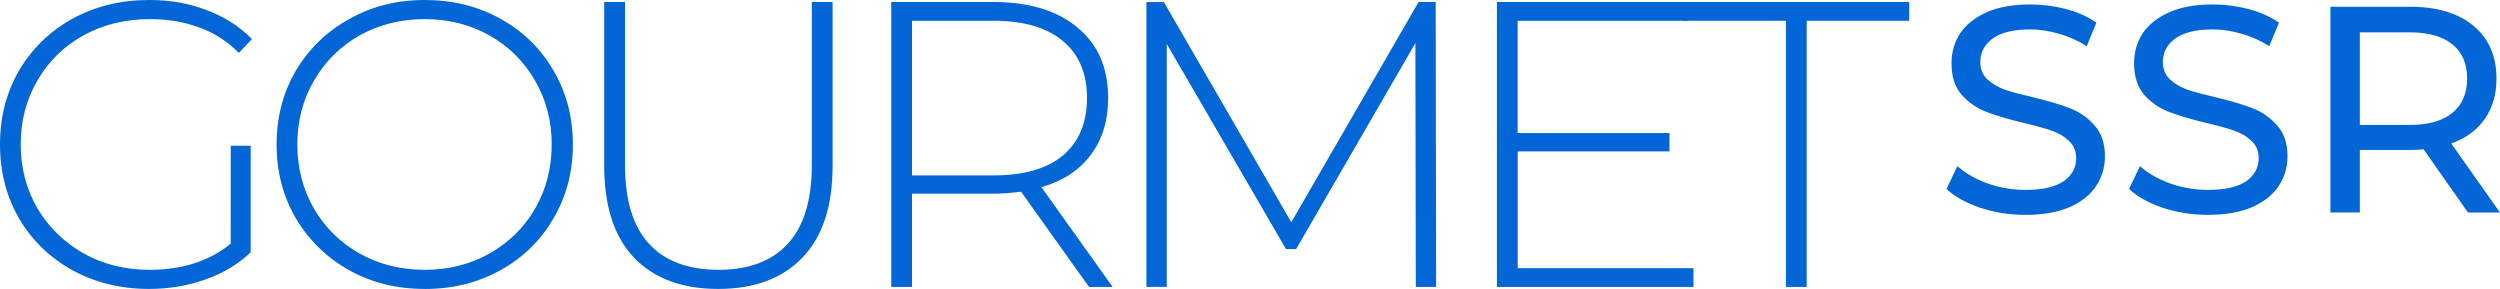
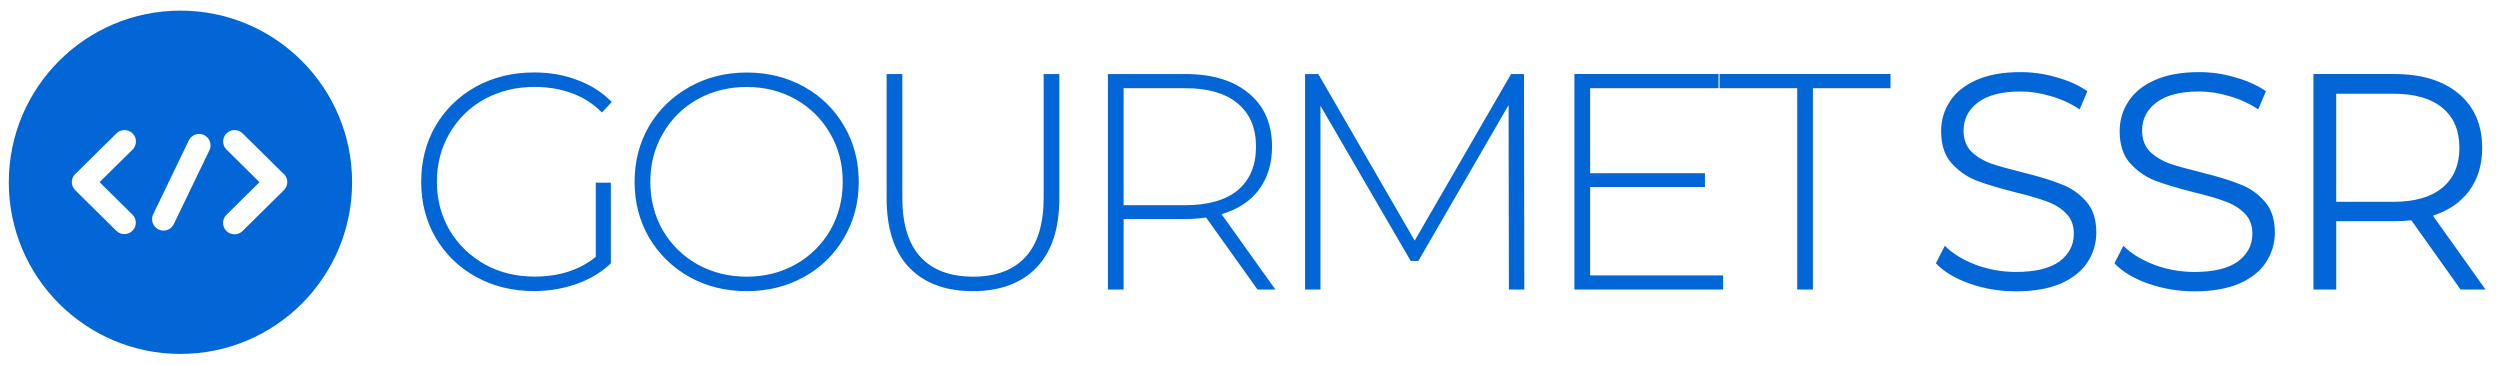
- <svg xmlns="http://www.w3.org/2000/svg" viewBox="0 0 54.649 6.316" height="23.872" width="206.549">
-   <g fill="#0366d6" stroke-width=".265">
-     <g aria-label="GOURMET">
-       <path d="M5.044 3.185h.436v2.33q-.41.392-.996.596-.579.205-1.228.205-.925 0-1.673-.41Q.845 5.499.418 4.778 0 4.057 0 3.158q0-.898.418-1.619.427-.72 1.165-1.13Q2.331 0 3.265 0q.685 0 1.254.222.578.214.988.632l-.285.302q-.392-.391-.88-.56Q3.86.418 3.273.418q-.8 0-1.45.356-.64.356-1.006.987-.364.623-.364 1.397 0 .765.364 1.397.374.622 1.015.987.64.356 1.44.356 1.068 0 1.771-.57zm4.241 3.131q-.917 0-1.655-.41-.738-.417-1.165-1.138-.419-.72-.419-1.61 0-.89.419-1.61.427-.72 1.165-1.13Q8.368 0 9.285 0q.916 0 1.654.41.739.408 1.157 1.129.427.72.427 1.619t-.427 1.62q-.418.72-1.157 1.129-.738.41-1.654.41zm0-.418q.782 0 1.414-.356.632-.356.996-.978.365-.632.365-1.406 0-.774-.365-1.397-.364-.631-.996-.987T9.285.418q-.783 0-1.424.356-.631.356-.996.987-.365.623-.365 1.397t.365 1.406q.365.622.996.978.64.356 1.424.356zm6.415.418q-1.183 0-1.842-.685-.65-.685-.65-2.001V.044h.455v3.568q0 1.147.524 1.717.525.569 1.522.569.987 0 1.512-.57.525-.569.525-1.716V.044h.454V3.63q0 1.316-.659 2.001-.658.685-1.841.685zm8.106-.044L22.32 4.19q-.329.044-.605.044h-1.779v2.038h-.454V.044h2.233q1.175 0 1.842.56.667.552.667 1.54 0 .738-.383 1.245-.373.499-1.076.703l1.557 2.18zm-2.09-2.438q.996 0 1.52-.436.525-.445.525-1.254 0-.81-.524-1.246-.525-.444-1.522-.444h-1.779v3.38zm9.233 2.438L30.94.943l-2.607 4.501h-.222L25.505.961v5.31h-.445V.045h.382l2.785 4.813L31.01.044h.374l.009 6.228zm6.07-.41v.41h-4.297V.044h4.163v.41h-3.71v2.455h3.319v.4h-3.318v2.553z" />
-       <path d="M39.04.454h-2.242v-.41h4.937v.41h-2.242v5.818h-.453z" />
-     </g>
-     <path d="M44.272 4.697q-.508 0-.983-.154-.469-.161-.739-.412l.238-.5q.257.23.655.378.405.142.829.142.559 0 .835-.187.277-.192.277-.507 0-.231-.155-.373-.147-.148-.372-.225-.219-.077-.624-.173-.507-.122-.822-.244-.308-.122-.533-.373-.219-.257-.219-.687 0-.36.187-.65.192-.288.578-.462.385-.173.957-.173.399 0 .784.102.386.103.662.296l-.212.514q-.283-.18-.604-.27-.321-.096-.63-.096-.546 0-.822.199-.27.2-.27.514 0 .231.154.379.154.141.38.225.23.077.622.167.508.122.816.244.309.122.527.373.225.25.225.674 0 .354-.193.65-.192.288-.584.462-.392.167-.964.167zm3.99 0q-.507 0-.983-.154-.469-.161-.738-.412l.237-.5q.257.23.656.378.404.142.828.142.56 0 .836-.187.276-.192.276-.507 0-.231-.154-.373-.148-.148-.373-.225-.218-.077-.623-.173-.508-.122-.822-.244-.309-.122-.534-.373-.218-.257-.218-.687 0-.36.186-.65.193-.288.578-.462.386-.173.958-.173.398 0 .783.102.386.103.662.296l-.212.514q-.282-.18-.604-.27-.321-.096-.63-.096-.545 0-.822.199-.27.2-.27.514 0 .231.155.379.154.141.379.225.231.077.623.167.507.122.816.244.308.122.527.373.225.25.225.674 0 .354-.193.65-.193.288-.585.462-.392.167-.964.167zm5.687-.052l-.97-1.38q-.18.012-.283.012h-1.111v1.368h-.643V.148h1.754q.874 0 1.375.418.501.417.501 1.15 0 .52-.257.886-.257.367-.732.534l1.066 1.51zm-1.272-1.914q.61 0 .931-.264.322-.263.322-.751 0-.489-.322-.746-.32-.263-.931-.263h-1.092v2.024z" aria-label="SSR" />
-   </g>
+ <svg xmlns="http://www.w3.org/2000/svg" width="480" height="70" viewBox="0 0 127 18.521">
+   <path d="M30.265 9.28h.766v4.098q-.72.688-1.751 1.048-1.017.36-2.159.36-1.627 0-2.94-.72-1.299-.72-2.05-1.986-.735-1.267-.735-2.847t.735-2.847q.751-1.267 2.05-1.986 1.313-.72 2.956-.72 1.204 0 2.205.391 1.017.376 1.736 1.11l-.5.533q-.688-.689-1.549-.986-.844-.313-1.877-.313-1.407 0-2.55.626-1.126.626-1.767 1.736-.641 1.095-.641 2.456 0 1.345.641 2.456.657 1.095 1.783 1.736 1.126.626 2.534.626 1.877 0 3.113-1.001zm7.666 5.51q-1.611 0-2.91-.72-1.298-.735-2.049-2.002-.735-1.267-.735-2.83 0-1.565.735-2.832.751-1.267 2.05-1.987 1.298-.735 2.909-.735t2.91.72q1.298.72 2.033 1.986.75 1.267.75 2.847t-.75 2.847q-.735 1.267-2.034 1.986-1.298.72-2.909.72zm0-.735q1.377 0 2.487-.626t1.752-1.72q.641-1.111.641-2.472t-.641-2.456q-.641-1.11-1.752-1.736-1.11-.626-2.487-.626t-2.503.626q-1.11.626-1.752 1.736-.64 1.095-.64 2.456t.64 2.472q.642 1.094 1.752 1.72 1.127.626 2.503.626zm11.489.735q-2.08 0-3.238-1.204-1.142-1.205-1.142-3.52V3.762h.798v6.273q0 2.018.923 3.019.923 1 2.675 1 1.736 0 2.659-1 .923-1.001.923-3.02V3.763h.797v6.304q0 2.315-1.157 3.52Q51.5 14.79 49.42 14.79zm14.463-.08l-2.612-3.66q-.579.078-1.064.078H57.08v3.582h-.798V3.761h3.926q2.065 0 3.238.985 1.173.97 1.173 2.707 0 1.298-.672 2.19-.657.875-1.893 1.235l2.737 3.832zm-3.676-4.286q1.752 0 2.675-.766.923-.782.923-2.206t-.923-2.19q-.923-.782-2.675-.782H57.08v5.944zm16.445 4.286l-.016-9.37-4.583 7.915h-.39l-4.584-7.883v9.338h-.782V3.761h.673l4.896 8.462 4.896-8.462h.657l.015 10.949zm10.883-.72v.72H79.98V3.76h7.32v.72h-6.522v4.317h5.834v.704h-5.834v4.49zm3.763-9.51h-3.942v-.72h8.682v.72h-3.942v10.23h-.798zM102.41 14.8q-1.22 0-2.346-.391-1.11-.391-1.72-1.032l.453-.892q.594.594 1.58.97.985.36 2.033.36 1.47 0 2.206-.532.735-.548.735-1.408 0-.657-.407-1.048-.391-.391-.97-.594-.579-.22-1.61-.47-1.237-.313-1.972-.594-.735-.297-1.267-.892-.516-.594-.516-1.61 0-.83.438-1.502.438-.689 1.345-1.095.907-.407 2.253-.407.938 0 1.83.266.907.25 1.564.704l-.391.923q-.688-.454-1.47-.673-.783-.235-1.533-.235-1.44 0-2.175.563-.72.548-.72 1.424 0 .657.392 1.064.407.39 1.001.61.61.203 1.627.453 1.204.297 1.94.595.75.281 1.266.876.517.578.517 1.58 0 .828-.454 1.517-.438.672-1.36 1.079-.924.391-2.269.391zm9.07 0q-1.22 0-2.346-.391-1.11-.391-1.72-1.032l.453-.892q.594.594 1.58.97.985.36 2.033.36 1.47 0 2.206-.532.735-.548.735-1.408 0-.657-.407-1.048-.391-.391-.97-.594-.579-.22-1.61-.47-1.237-.313-1.972-.594-.735-.297-1.267-.892-.516-.594-.516-1.61 0-.83.438-1.502.438-.689 1.345-1.095.907-.407 2.253-.407.938 0 1.83.266.907.25 1.564.704l-.391.923q-.688-.454-1.47-.673-.783-.235-1.533-.235-1.44 0-2.175.563-.72.548-.72 1.424 0 .657.392 1.064.407.39 1.001.61.61.203 1.627.453 1.204.297 1.94.595.75.281 1.266.876.517.578.517 1.58 0 .828-.454 1.517-.438.672-1.36 1.079-.924.391-2.269.391zm13.52-.09l-2.503-3.52q-.422.047-.876.047h-2.94v3.473h-1.158V3.76h4.098q2.096 0 3.285 1.002 1.189 1.001 1.189 2.753 0 1.283-.657 2.174-.641.876-1.846 1.267l2.675 3.754zm-3.41-4.458q1.627 0 2.487-.72.86-.72.86-2.017 0-1.33-.86-2.034-.86-.72-2.487-.72h-2.91v5.491zM9.166.54a8.72 8.72 0 0 0-8.72 8.72 8.72 8.72 0 0 0 8.72 8.72 8.72 8.72 0 0 0 8.72-8.72A8.72 8.72 0 0 0 9.166.54zM6.31 6.608a.58.58 0 0 1 .416.999L5.058 9.253 6.726 10.9a.58.58 0 1 1-.815.826l-2.086-2.06a.58.58 0 0 1-.016-.016.58.58 0 0 1-.001-.002.58.58 0 0 1 .085-.875L5.91 6.781a.58.58 0 0 1 .4-.173zm5.603 0a.58.58 0 0 1 .417.173l2.02 1.994a.58.58 0 0 1 .066.891l-.006.006a.58.58 0 0 1 0 .001h-.002l-2.078 2.053a.58.58 0 1 1-.815-.825l1.668-1.647-1.668-1.647a.58.58 0 0 1 .398-.999zm-1.82.197a.58.58 0 0 1 .041 0 .58.58 0 0 1 .499.839l-1.797 3.723a.58.58 0 1 1-1.044-.504L9.588 7.14a.58.58 0 0 1 .506-.335z" fill="#0366d6" />
</svg>
